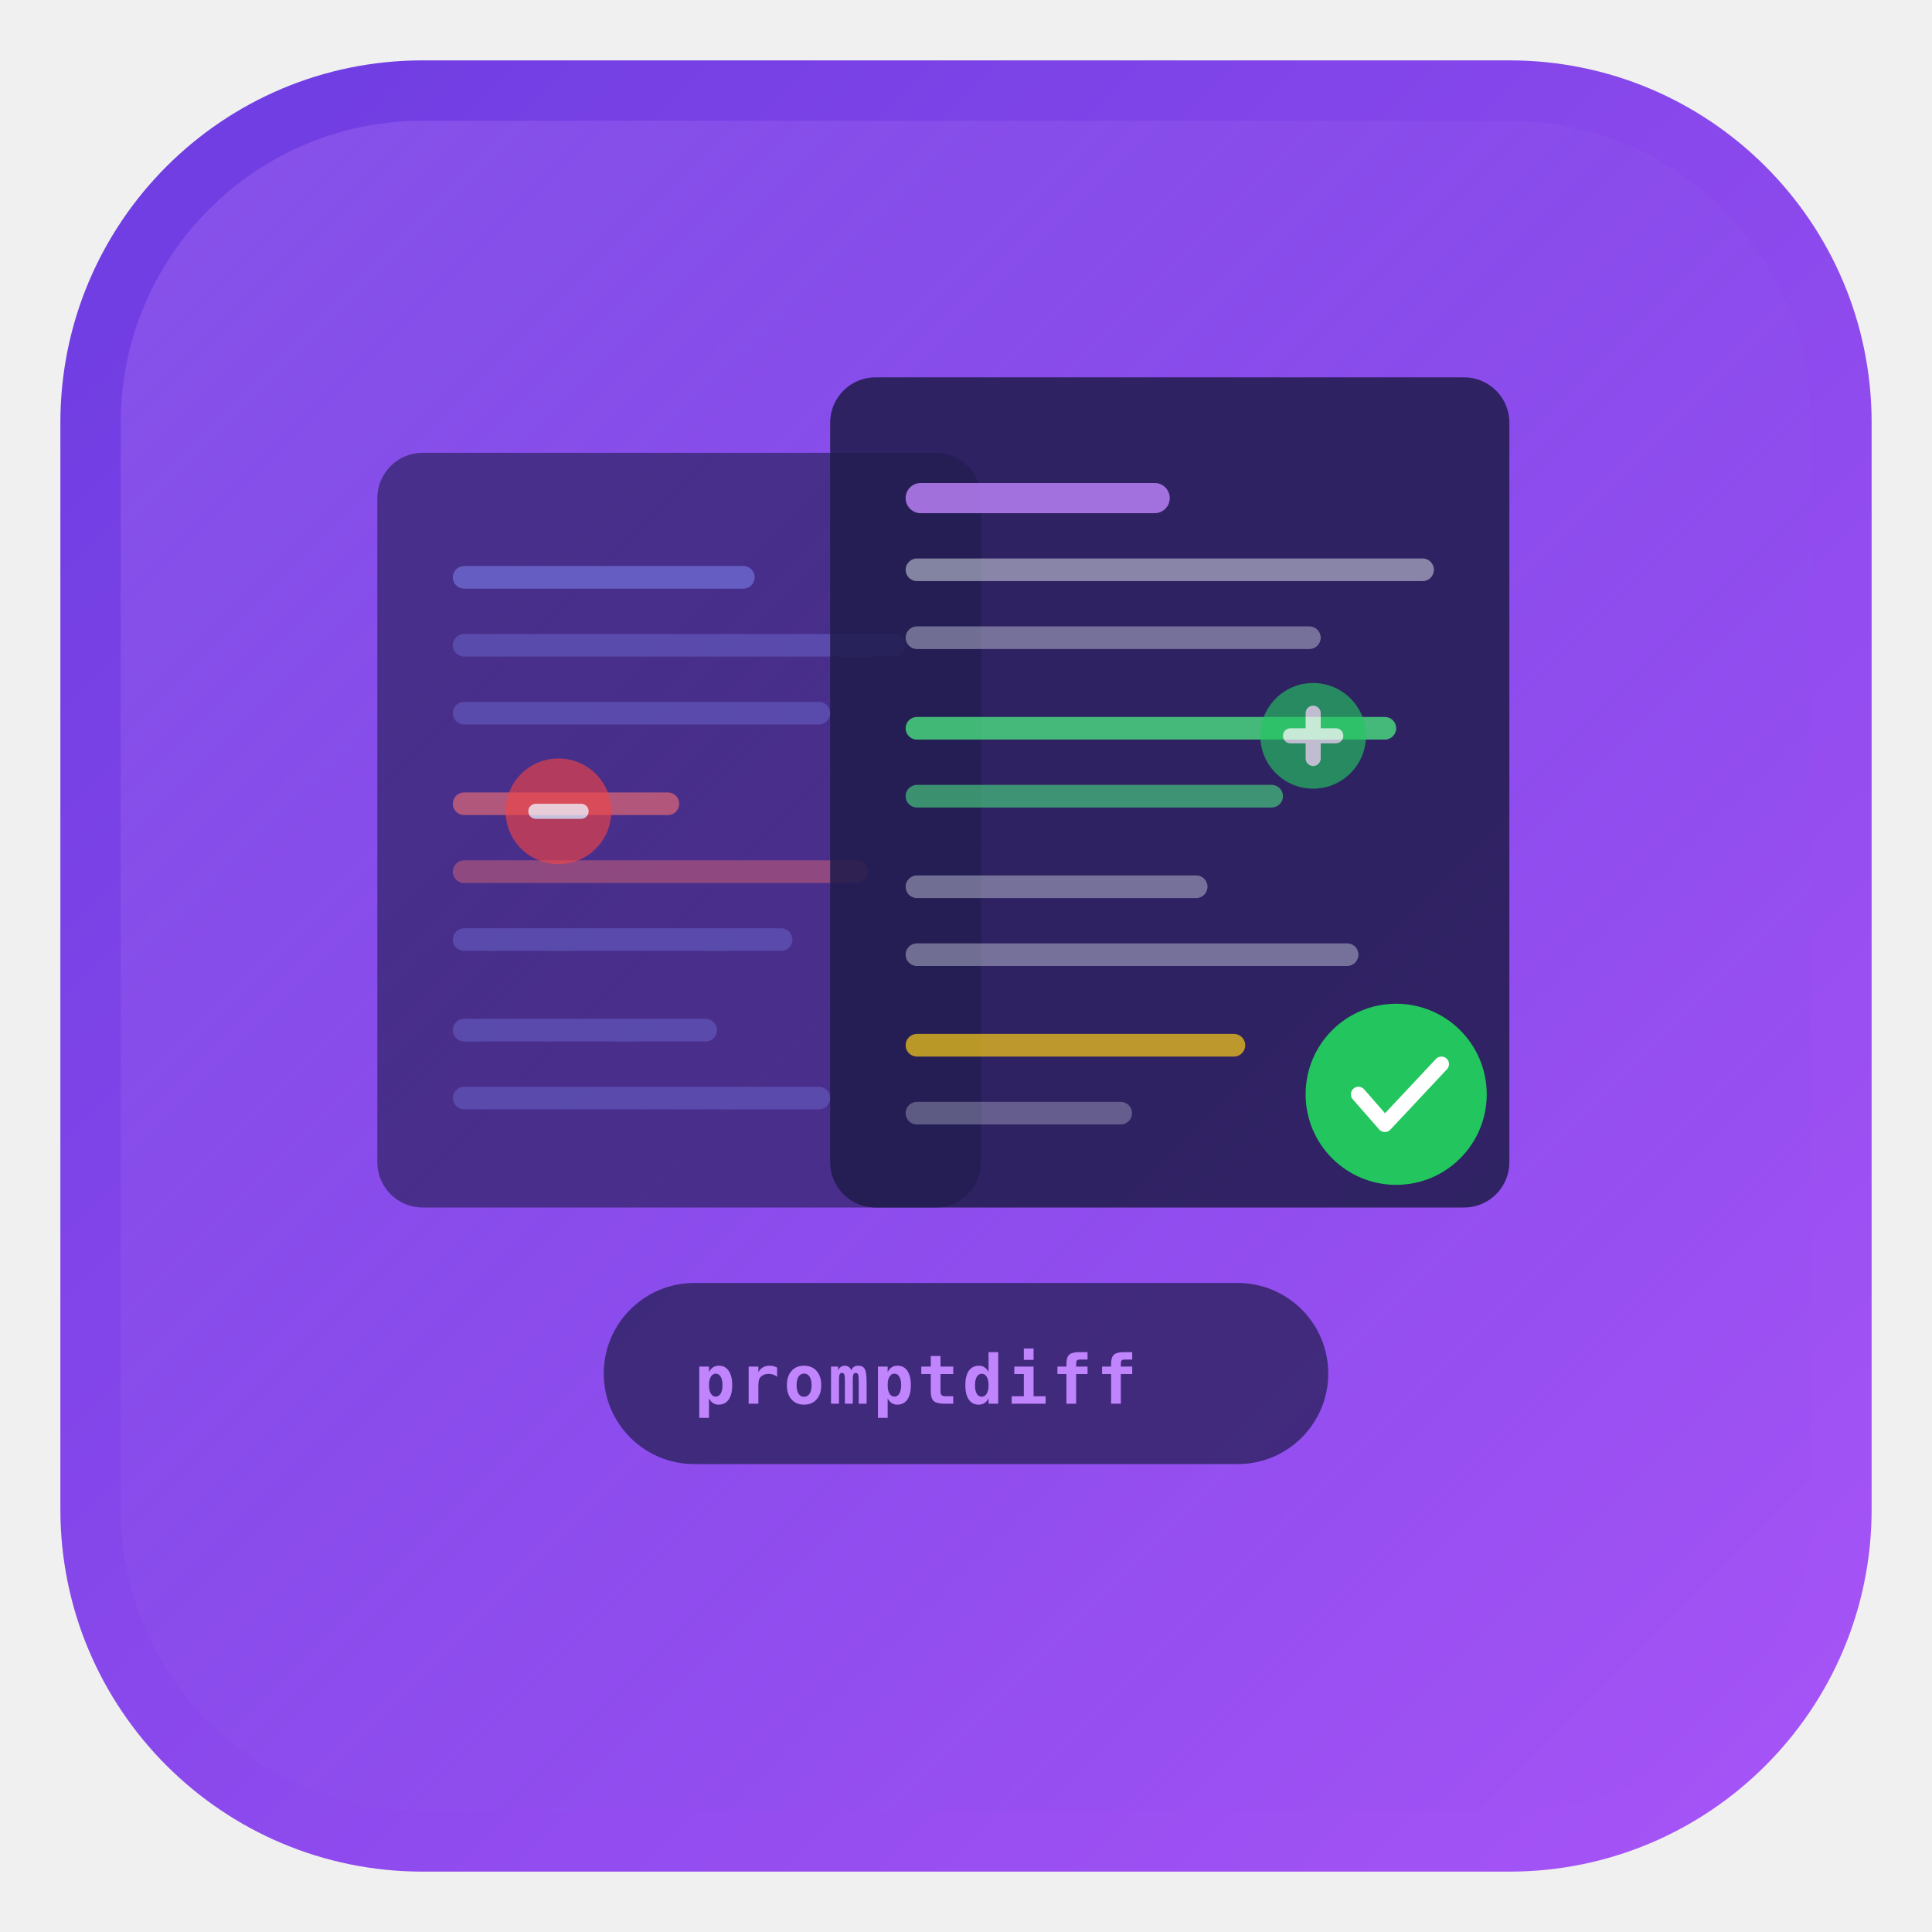
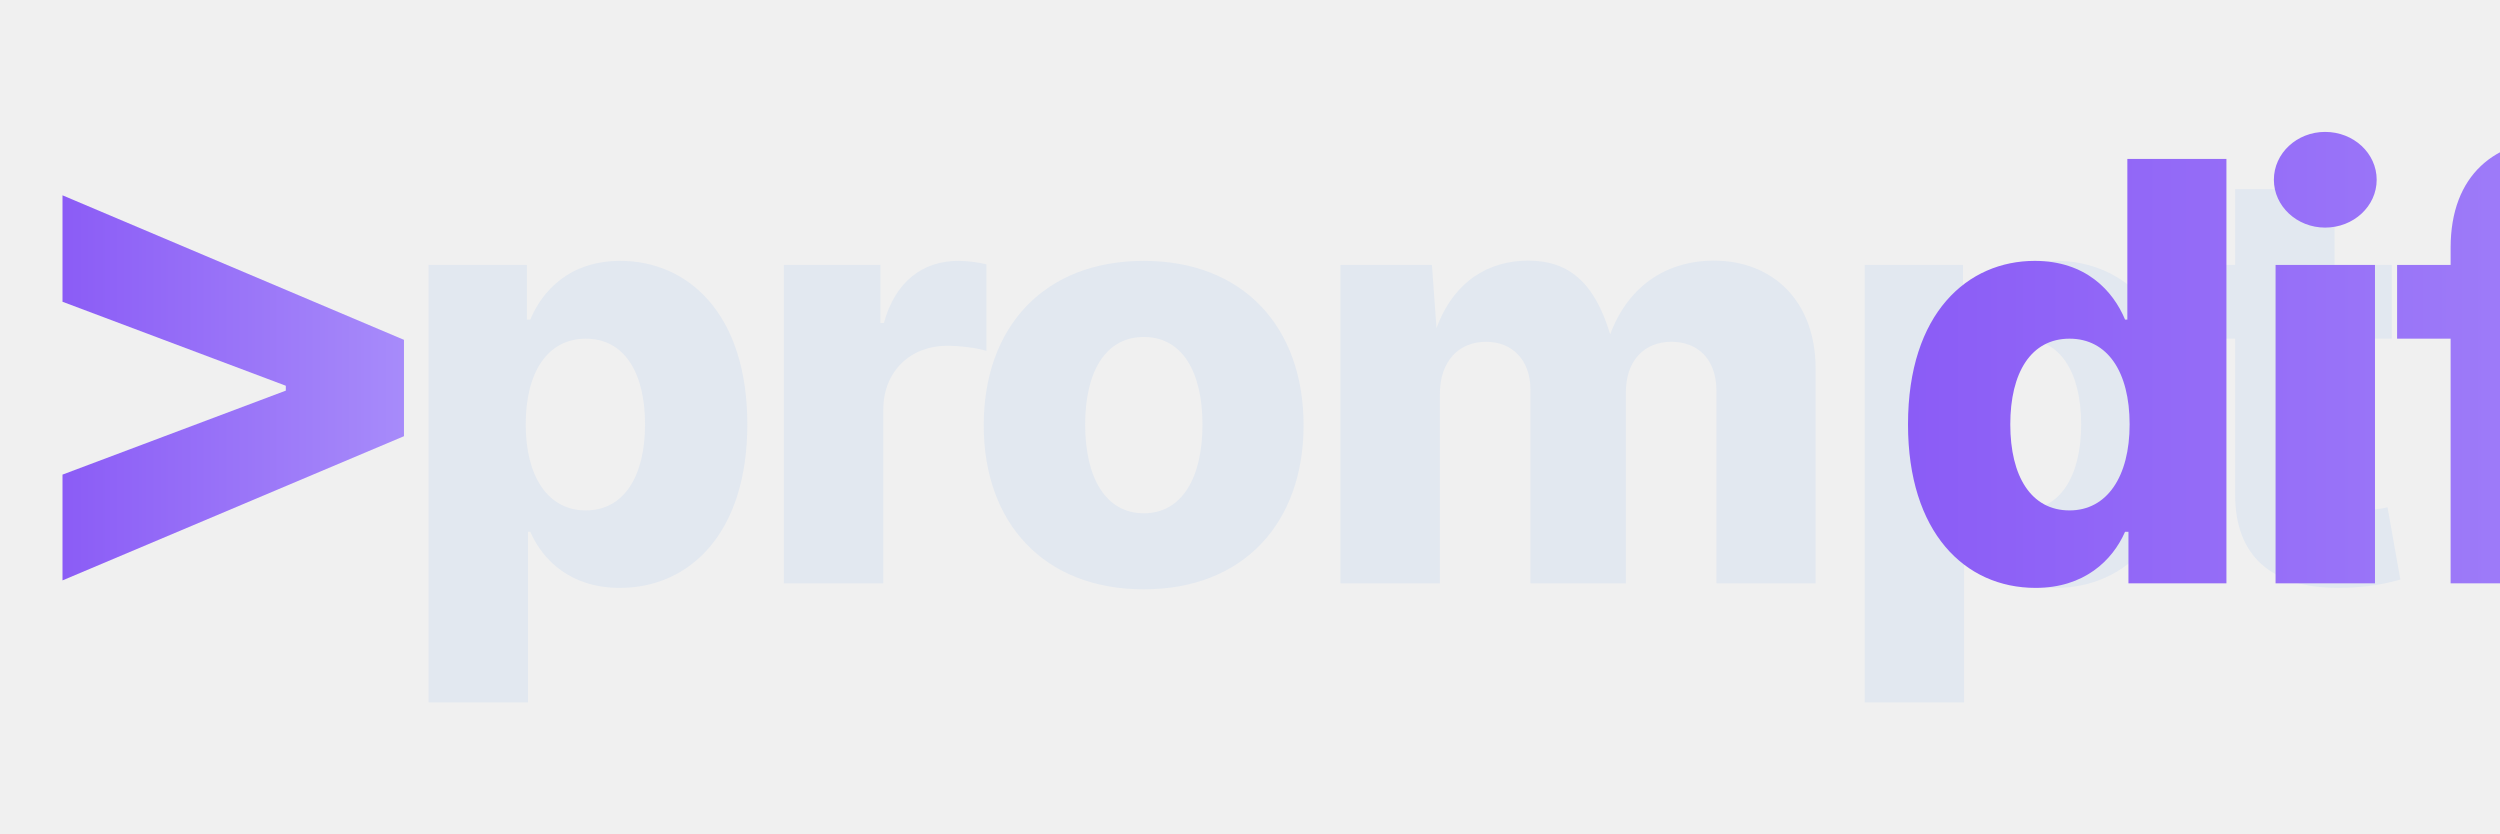
- <svg xmlns="http://www.w3.org/2000/svg" viewBox="0 0 512 512" width="512" height="512">
+ <svg xmlns="http://www.w3.org/2000/svg" viewBox="0 0 600 200" width="600" height="200">
  <defs>
-     <linearGradient id="bg" x1="0%" y1="0%" x2="100%" y2="100%">
-       <stop offset="0%" style="stop-color:#6C3CE1;stop-opacity:1" />
-       <stop offset="100%" style="stop-color:#A855F7;stop-opacity:1" />
-     </linearGradient>
-     <linearGradient id="glow" x1="0%" y1="0%" x2="100%" y2="100%">
-       <stop offset="0%" style="stop-color:#C084FC;stop-opacity:0.3" />
-       <stop offset="100%" style="stop-color:#6C3CE1;stop-opacity:0" />
+     <linearGradient id="accent" x1="0%" y1="0%" x2="100%" y2="0%">
+       <stop offset="0%" style="stop-color:#8B5CF6" />
+       <stop offset="100%" style="stop-color:#A78BFA" />
    </linearGradient>
  </defs>
-   <rect x="16" y="16" width="480" height="480" rx="96" ry="96" fill="url(#bg)" />
-   <rect x="32" y="32" width="448" height="448" rx="80" ry="80" fill="url(#glow)" />
-   <g transform="translate(100, 100)">
-     <rect x="0" y="20" width="160" height="200" rx="12" ry="12" fill="#1E1B4B" opacity="0.6" />
-     <rect x="20" y="50" width="80" height="6" rx="3" fill="#818CF8" opacity="0.5" />
-     <rect x="20" y="68" width="120" height="6" rx="3" fill="#818CF8" opacity="0.3" />
-     <rect x="20" y="86" width="100" height="6" rx="3" fill="#818CF8" opacity="0.3" />
-     <rect x="20" y="110" width="60" height="6" rx="3" fill="#F87171" opacity="0.6" />
-     <rect x="20" y="128" width="110" height="6" rx="3" fill="#F87171" opacity="0.4" />
-     <rect x="20" y="146" width="90" height="6" rx="3" fill="#818CF8" opacity="0.3" />
-     <rect x="20" y="170" width="70" height="6" rx="3" fill="#818CF8" opacity="0.3" />
-     <rect x="20" y="188" width="100" height="6" rx="3" fill="#818CF8" opacity="0.3" />
-   </g>
-   <g transform="translate(220, 80)">
-     <rect x="0" y="20" width="180" height="220" rx="12" ry="12" fill="#1E1B4B" opacity="0.85" />
-     <rect x="20" y="48" width="70" height="8" rx="4" fill="#C084FC" opacity="0.8" />
-     <rect x="20" y="68" width="140" height="6" rx="3" fill="#E2E8F0" opacity="0.5" />
-     <rect x="20" y="86" width="110" height="6" rx="3" fill="#E2E8F0" opacity="0.4" />
-     <rect x="20" y="110" width="130" height="6" rx="3" fill="#4ADE80" opacity="0.8" />
-     <rect x="20" y="128" width="100" height="6" rx="3" fill="#4ADE80" opacity="0.6" />
-     <rect x="20" y="152" width="80" height="6" rx="3" fill="#E2E8F0" opacity="0.4" />
-     <rect x="20" y="170" width="120" height="6" rx="3" fill="#E2E8F0" opacity="0.4" />
-     <rect x="20" y="194" width="90" height="6" rx="3" fill="#FACC15" opacity="0.7" />
-     <rect x="20" y="212" width="60" height="6" rx="3" fill="#E2E8F0" opacity="0.3" />
-   </g>
-   <g opacity="0.7">
-     <circle cx="148" cy="215" r="14" fill="#EF4444" opacity="0.9" />
-     <rect x="140" y="213" width="16" height="4" rx="2" fill="white" />
-     <circle cx="348" cy="195" r="14" fill="#22C55E" opacity="0.9" />
-     <rect x="340" y="193" width="16" height="4" rx="2" fill="white" />
-     <rect x="346" y="187" width="4" height="16" rx="2" fill="white" />
-   </g>
-   <g transform="translate(160, 340)">
-     <rect x="0" y="0" width="192" height="48" rx="24" ry="24" fill="#1E1B4B" opacity="0.7" />
-     <text x="24" y="32" font-family="SF Mono, Menlo, Monaco, monospace" font-size="18" font-weight="600" fill="#C084FC" letter-spacing="1">
-       promptdiff
-     </text>
-   </g>
-   <g transform="translate(370, 290)">
-     <circle cx="0" cy="0" r="24" fill="#22C55E" />
-     <polyline points="-10,0 -3,8 12,-8" fill="none" stroke="white" stroke-width="4" stroke-linecap="round" stroke-linejoin="round" />
-   </g>
+   <text x="0" y="140" font-family="-apple-system, BlinkMacSystemFont, 'SF Pro Display', 'Segoe UI', sans-serif" font-size="160" font-weight="800" fill="url(#accent)">
+     &gt;
+   </text>
+   <text x="95" y="140" font-family="-apple-system, BlinkMacSystemFont, 'SF Pro Display', 'Segoe UI', sans-serif" font-size="140" font-weight="800" fill="#E2E8F0" letter-spacing="-4">
+     prompt
+   </text>
+   <text x="453" y="140" font-family="-apple-system, BlinkMacSystemFont, 'SF Pro Display', 'Segoe UI', sans-serif" font-size="140" font-weight="800" fill="url(#accent)" letter-spacing="-4">
+     diff
+   </text>
</svg>
